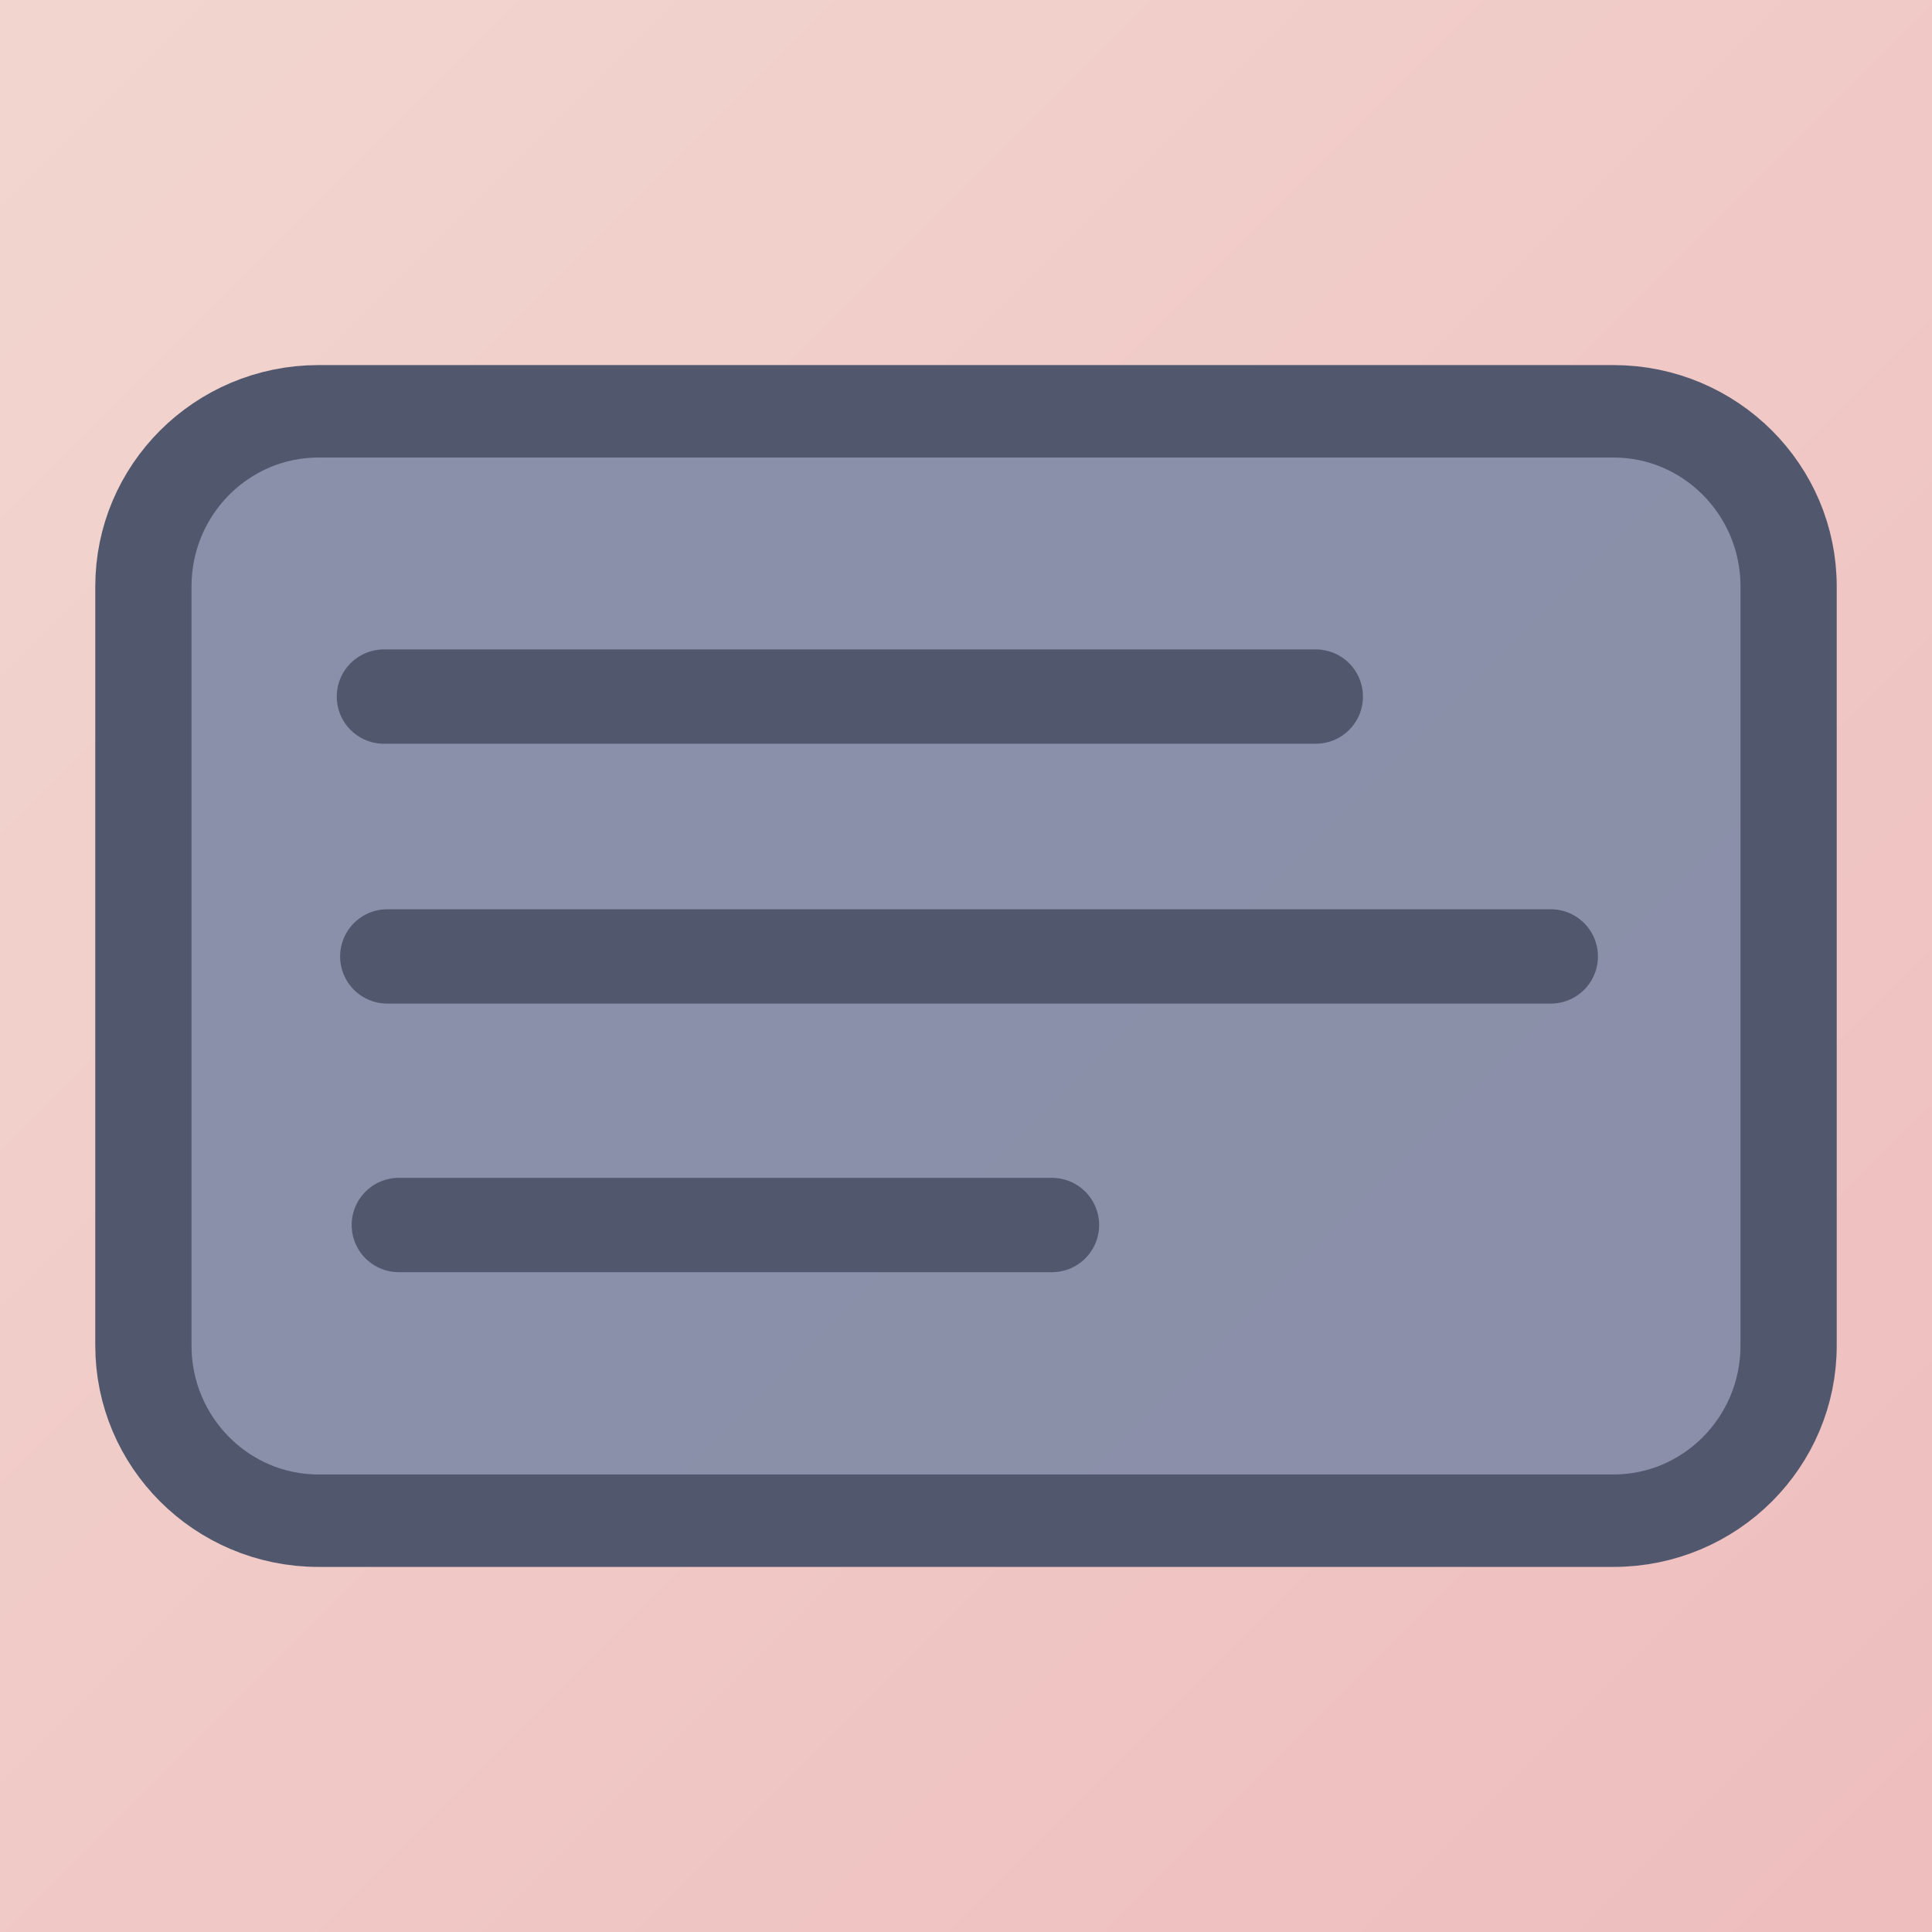
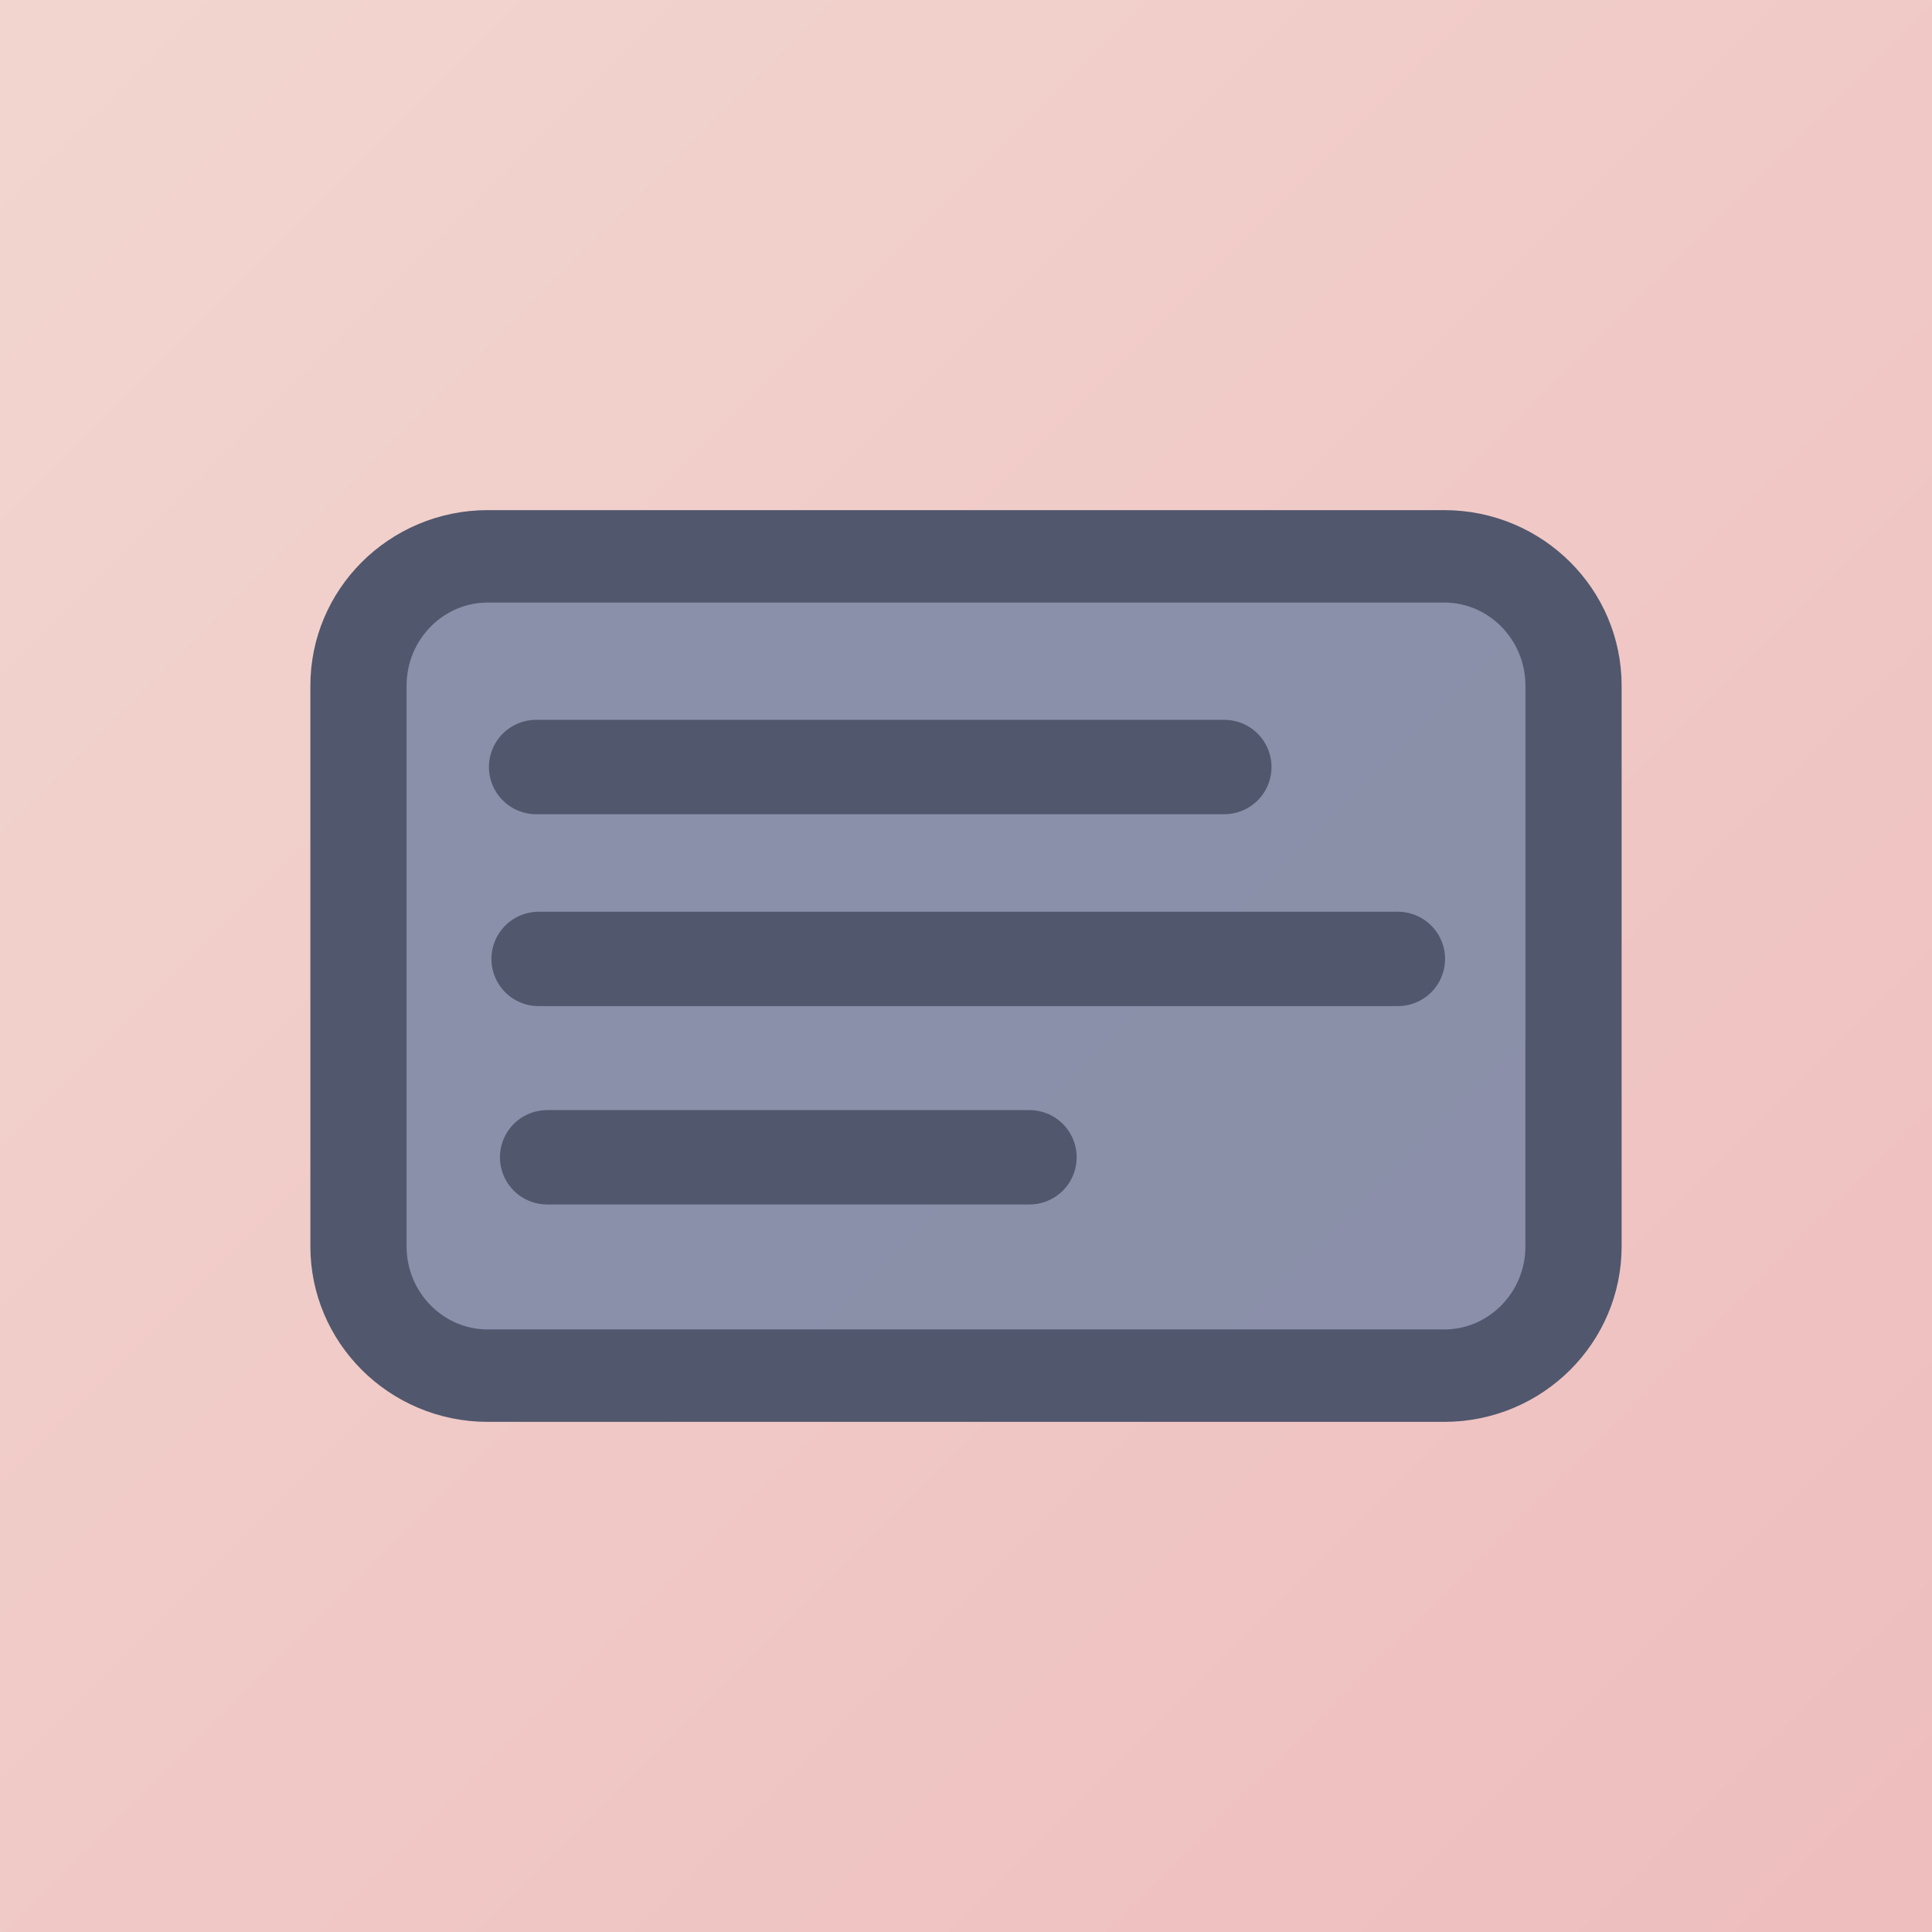
<svg xmlns="http://www.w3.org/2000/svg" width="100%" height="100%" viewBox="0 0 256 256" version="1.1" xml:space="preserve" style="fill-rule:evenodd;clip-rule:evenodd;stroke-linecap:round;stroke-linejoin:round;stroke-miterlimit:1.5;">
  <rect x="0" y="0" width="256" height="256" style="fill:url(#_Linear1);" />
-   <g transform="matrix(1,0,0,0.960784,-9,6.460784)">
-     <path d="M246,74.148L246,178.852C246,192.18 235.604,203 222.799,203L51.201,203C38.396,203 28,192.18 28,178.852L28,74.148C28,60.82 38.396,50 51.201,50L222.799,50C235.604,50 246,60.82 246,74.148Z" style="fill:rgb(131,139,167);fill-opacity:0.92;stroke:rgb(81,87,109);stroke-width:12.75px;" />
-   </g>
-   <g transform="matrix(1,0,0,1,0,5)">
-     <path d="M50.872,87.3L174.348,87.3" style="fill:none;stroke:rgb(81,87,109);stroke-width:12.5px;" />
-   </g>
-   <g transform="matrix(1,0,0,1,0,2)">
-     <path d="M51.317,124.732L205.485,124.732" style="fill:none;stroke:rgb(81,87,109);stroke-width:12.5px;" />
-   </g>
-   <g transform="matrix(1,0,0,1,0,4)">
-     <path d="M52.847,158.32L139.39,158.32" style="fill:none;stroke:rgb(81,87,109);stroke-width:12.5px;" />
+   <g transform="matrix(1,0,0,1,28.5,19.21789)">
+     <g transform="matrix(0.738532,0,0,0.70957,-1.678899,19.0215)">
+       <path d="M246,74.148L246,178.852C246,192.18 235.604,203 222.799,203L51.201,203C38.396,203 28,192.18 28,178.852L28,74.148C28,60.82 38.396,50 51.201,50L222.799,50C235.604,50 246,60.82 246,74.148Z" style="fill:rgb(131,139,167);fill-opacity:0.92;stroke:rgb(81,87,109);stroke-width:17.26px;" />
+     </g>
+     <g transform="matrix(0.738532,0,0,0.738532,4.96789,17.94266)">
+       <path d="M50.872,87.3L174.348,87.3" style="fill:none;stroke:rgb(81,87,109);stroke-width:16.93px;" />
+     </g>
+     <g transform="matrix(0.738532,0,0,0.738532,4.96789,15.72706)">
+       <path d="M51.317,124.732L205.485,124.732" style="fill:none;stroke:rgb(81,87,109);stroke-width:16.93px;" />
+     </g>
+     <g transform="matrix(0.738532,0,0,0.738532,4.96789,17.20413)">
+       <path d="M52.847,158.32L139.39,158.32" style="fill:none;stroke:rgb(81,87,109);stroke-width:16.93px;" />
+     </g>
  </g>
  <defs>
    <linearGradient id="_Linear1" x1="0" y1="0" x2="1" y2="0" gradientUnits="userSpaceOnUse" gradientTransform="matrix(234,237,-237,234,11,10)">
      <stop offset="0" style="stop-color:rgb(242,213,207);stop-opacity:1" />
      <stop offset="1" style="stop-color:rgb(238,190,190);stop-opacity:1" />
    </linearGradient>
  </defs>
</svg>
